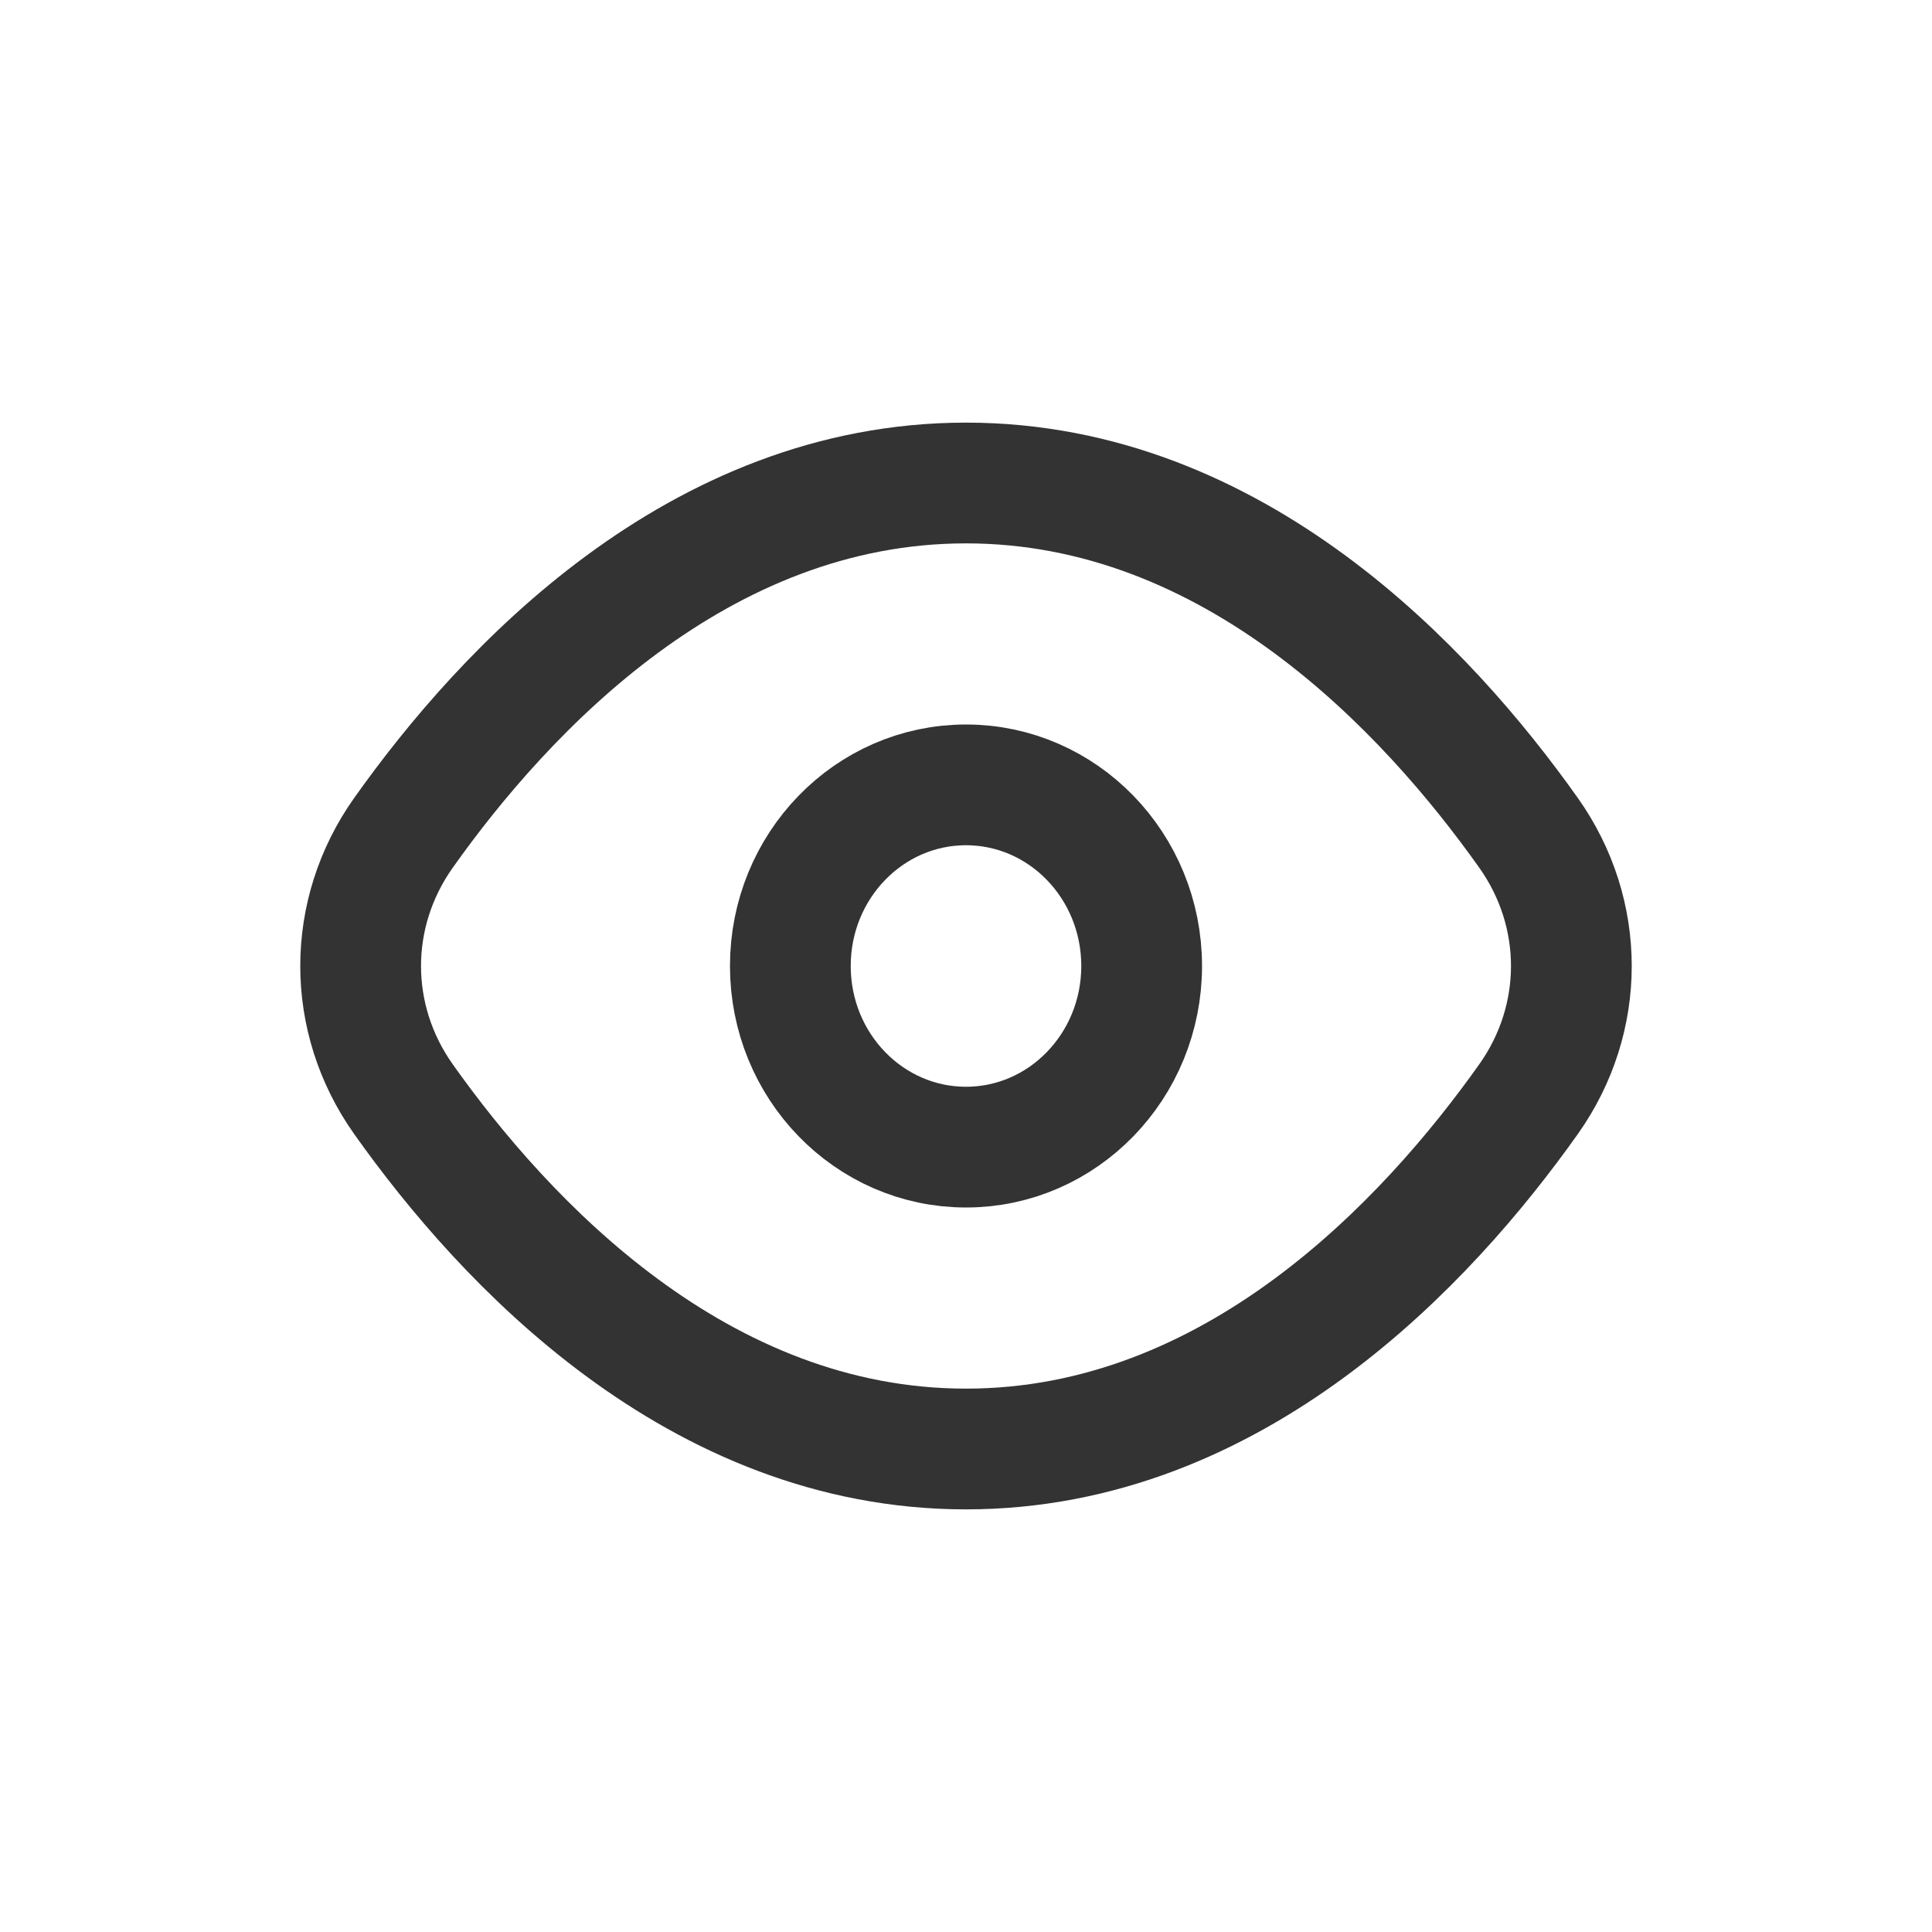
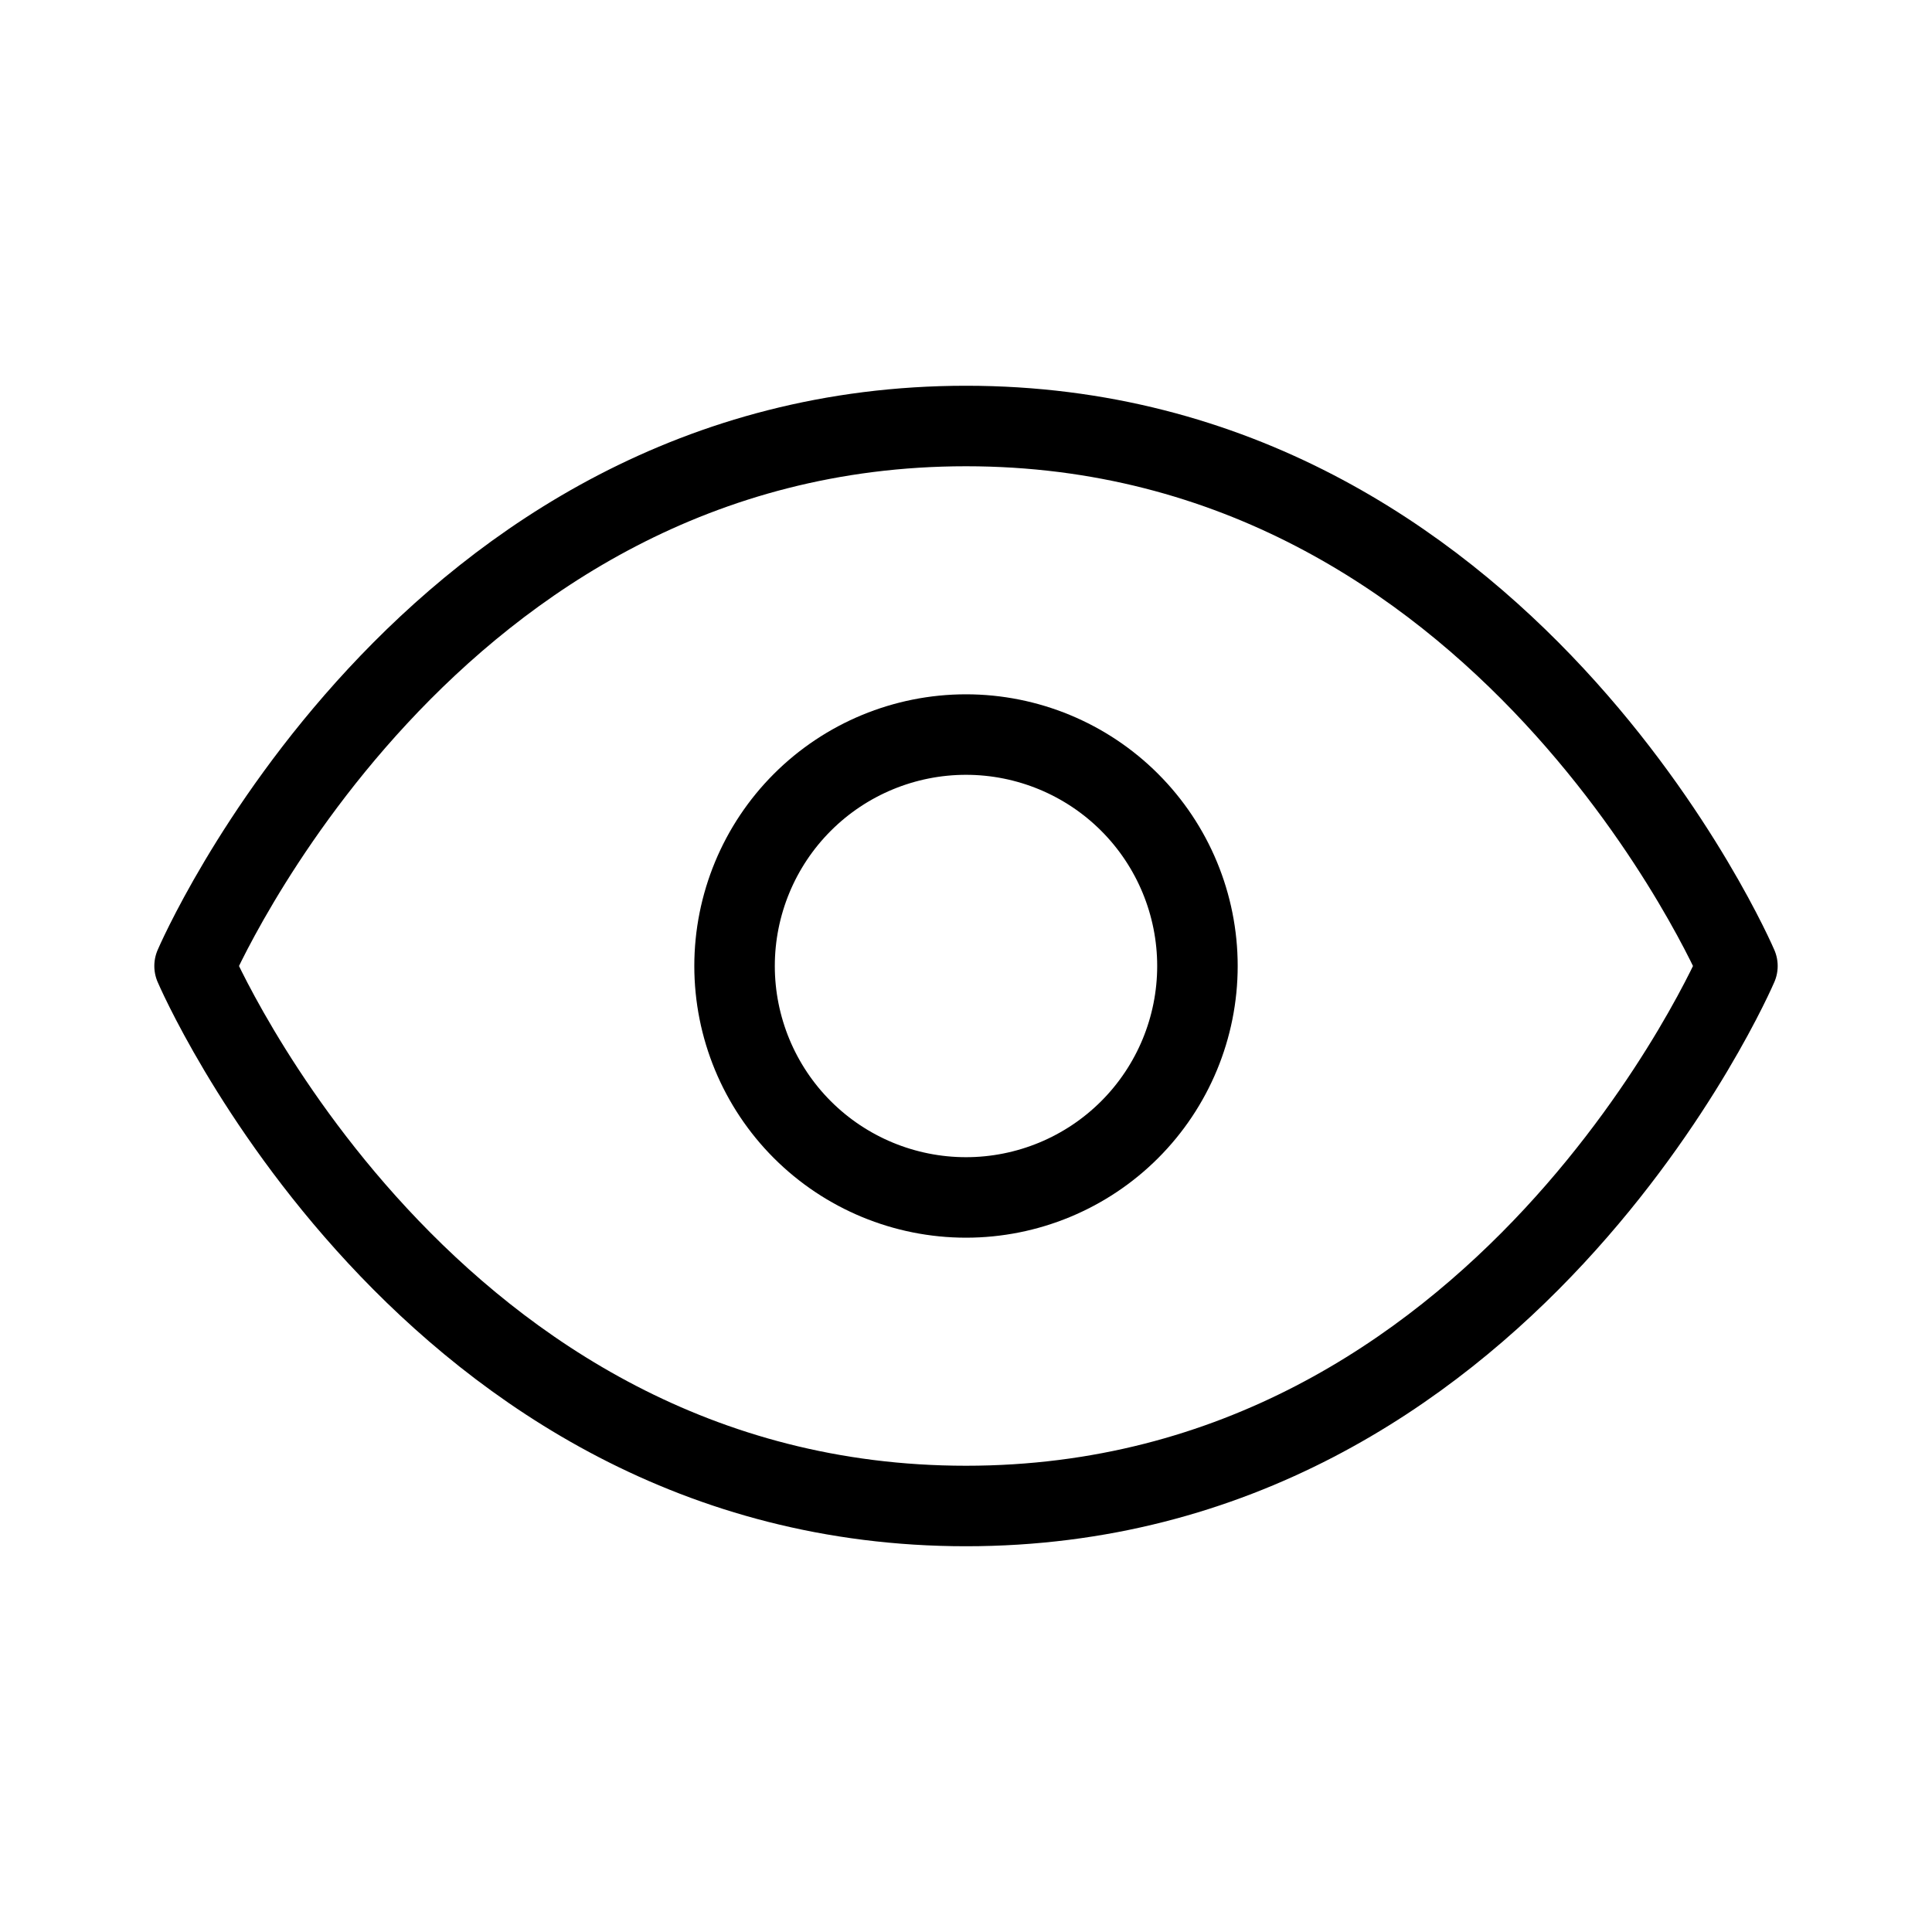
<svg xmlns="http://www.w3.org/2000/svg" width="24" height="24" viewBox="0 0 24 24" fill="none">
-   <path d="M5.011 13.653C4.303 12.653 4.303 11.347 5.011 10.347C6.27 8.571 8.667 6 12 6C15.333 6 17.73 8.571 18.989 10.347C19.697 11.347 19.697 12.653 18.989 13.653C17.73 15.429 15.333 18 12 18C8.667 18 6.27 15.429 5.011 13.653Z" stroke="#333333" stroke-width="1.5" stroke-linecap="round" stroke-linejoin="round" />
-   <path d="M12 14.25C13.205 14.25 14.182 13.243 14.182 12C14.182 10.757 13.205 9.75 12 9.75C10.795 9.75 9.818 10.757 9.818 12C9.818 13.243 10.795 14.25 12 14.25Z" stroke="#333333" stroke-width="1.5" stroke-linecap="round" stroke-linejoin="round" />
+   <path d="M2.417 12C2.417 12 5.292 5.292 12 5.292C18.708 5.292 21.583 12 21.583 12C21.583 12 18.708 18.708 12 18.708C5.292 18.708 2.417 12 2.417 12Z" stroke="black" stroke-linecap="round" stroke-linejoin="round" />
+   <path d="M9.125 12C9.125 12.762 9.428 13.494 9.967 14.033C10.506 14.572 11.238 14.875 12 14.875C12.762 14.875 13.494 14.572 14.033 14.033C14.572 13.494 14.875 12.762 14.875 12C14.875 11.238 14.572 10.506 14.033 9.967C13.494 9.428 12.762 9.125 12 9.125C11.238 9.125 10.506 9.428 9.967 9.967C9.428 10.506 9.125 11.238 9.125 12Z" stroke="black" stroke-linecap="round" stroke-linejoin="round" />
</svg>
